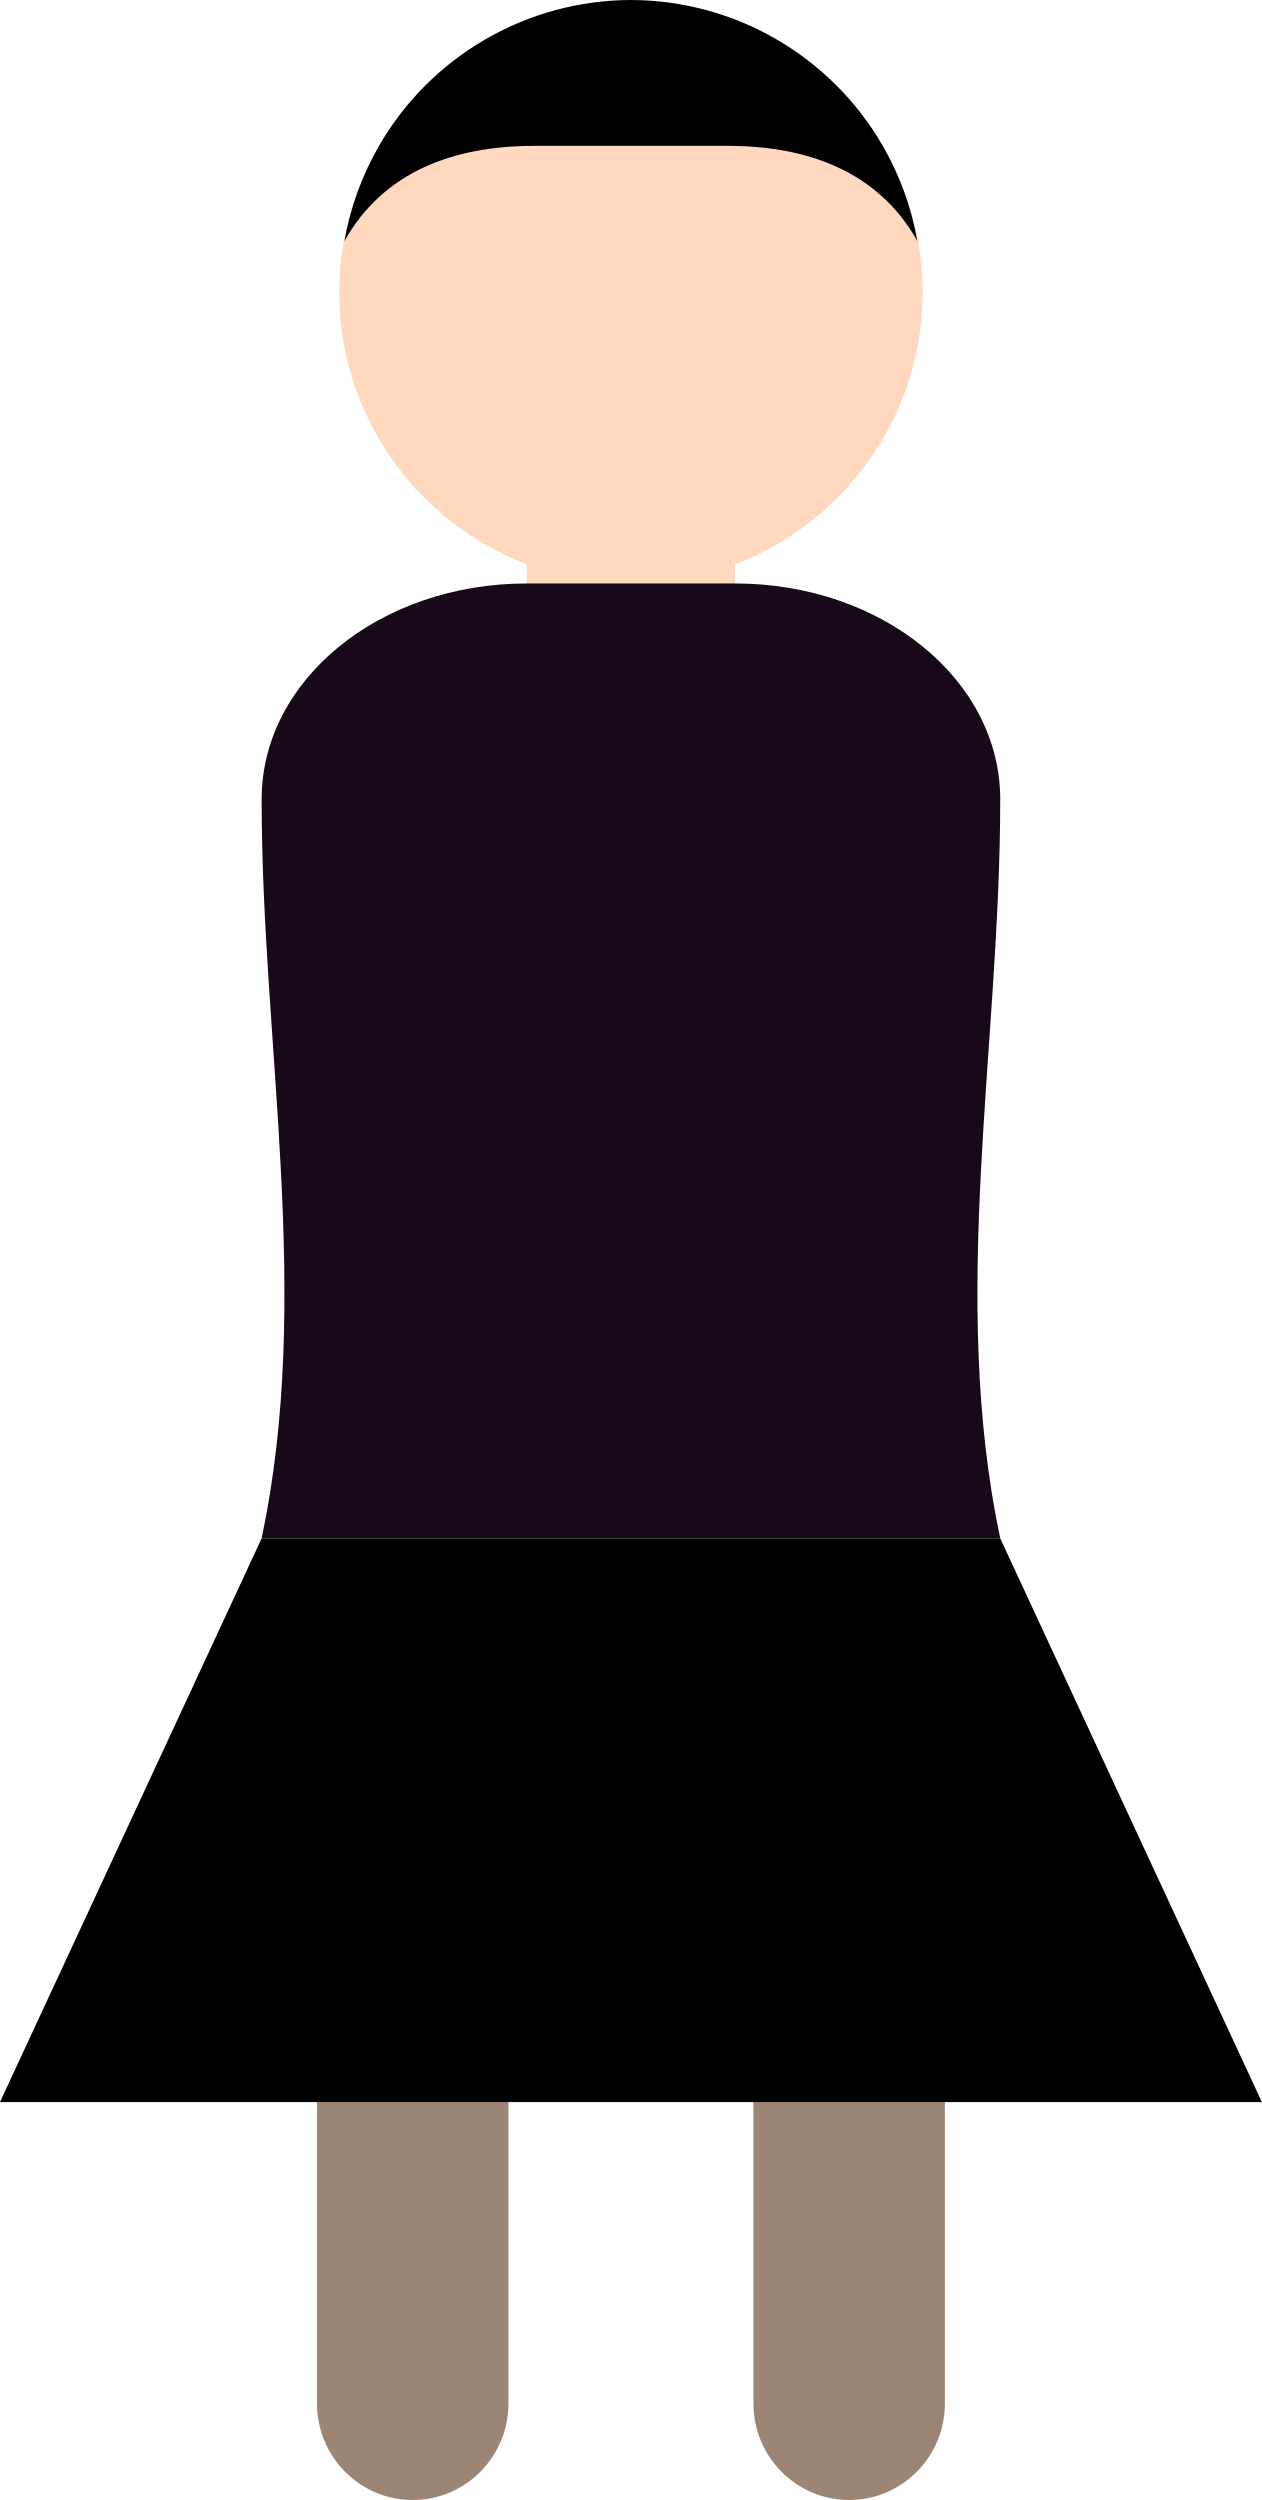
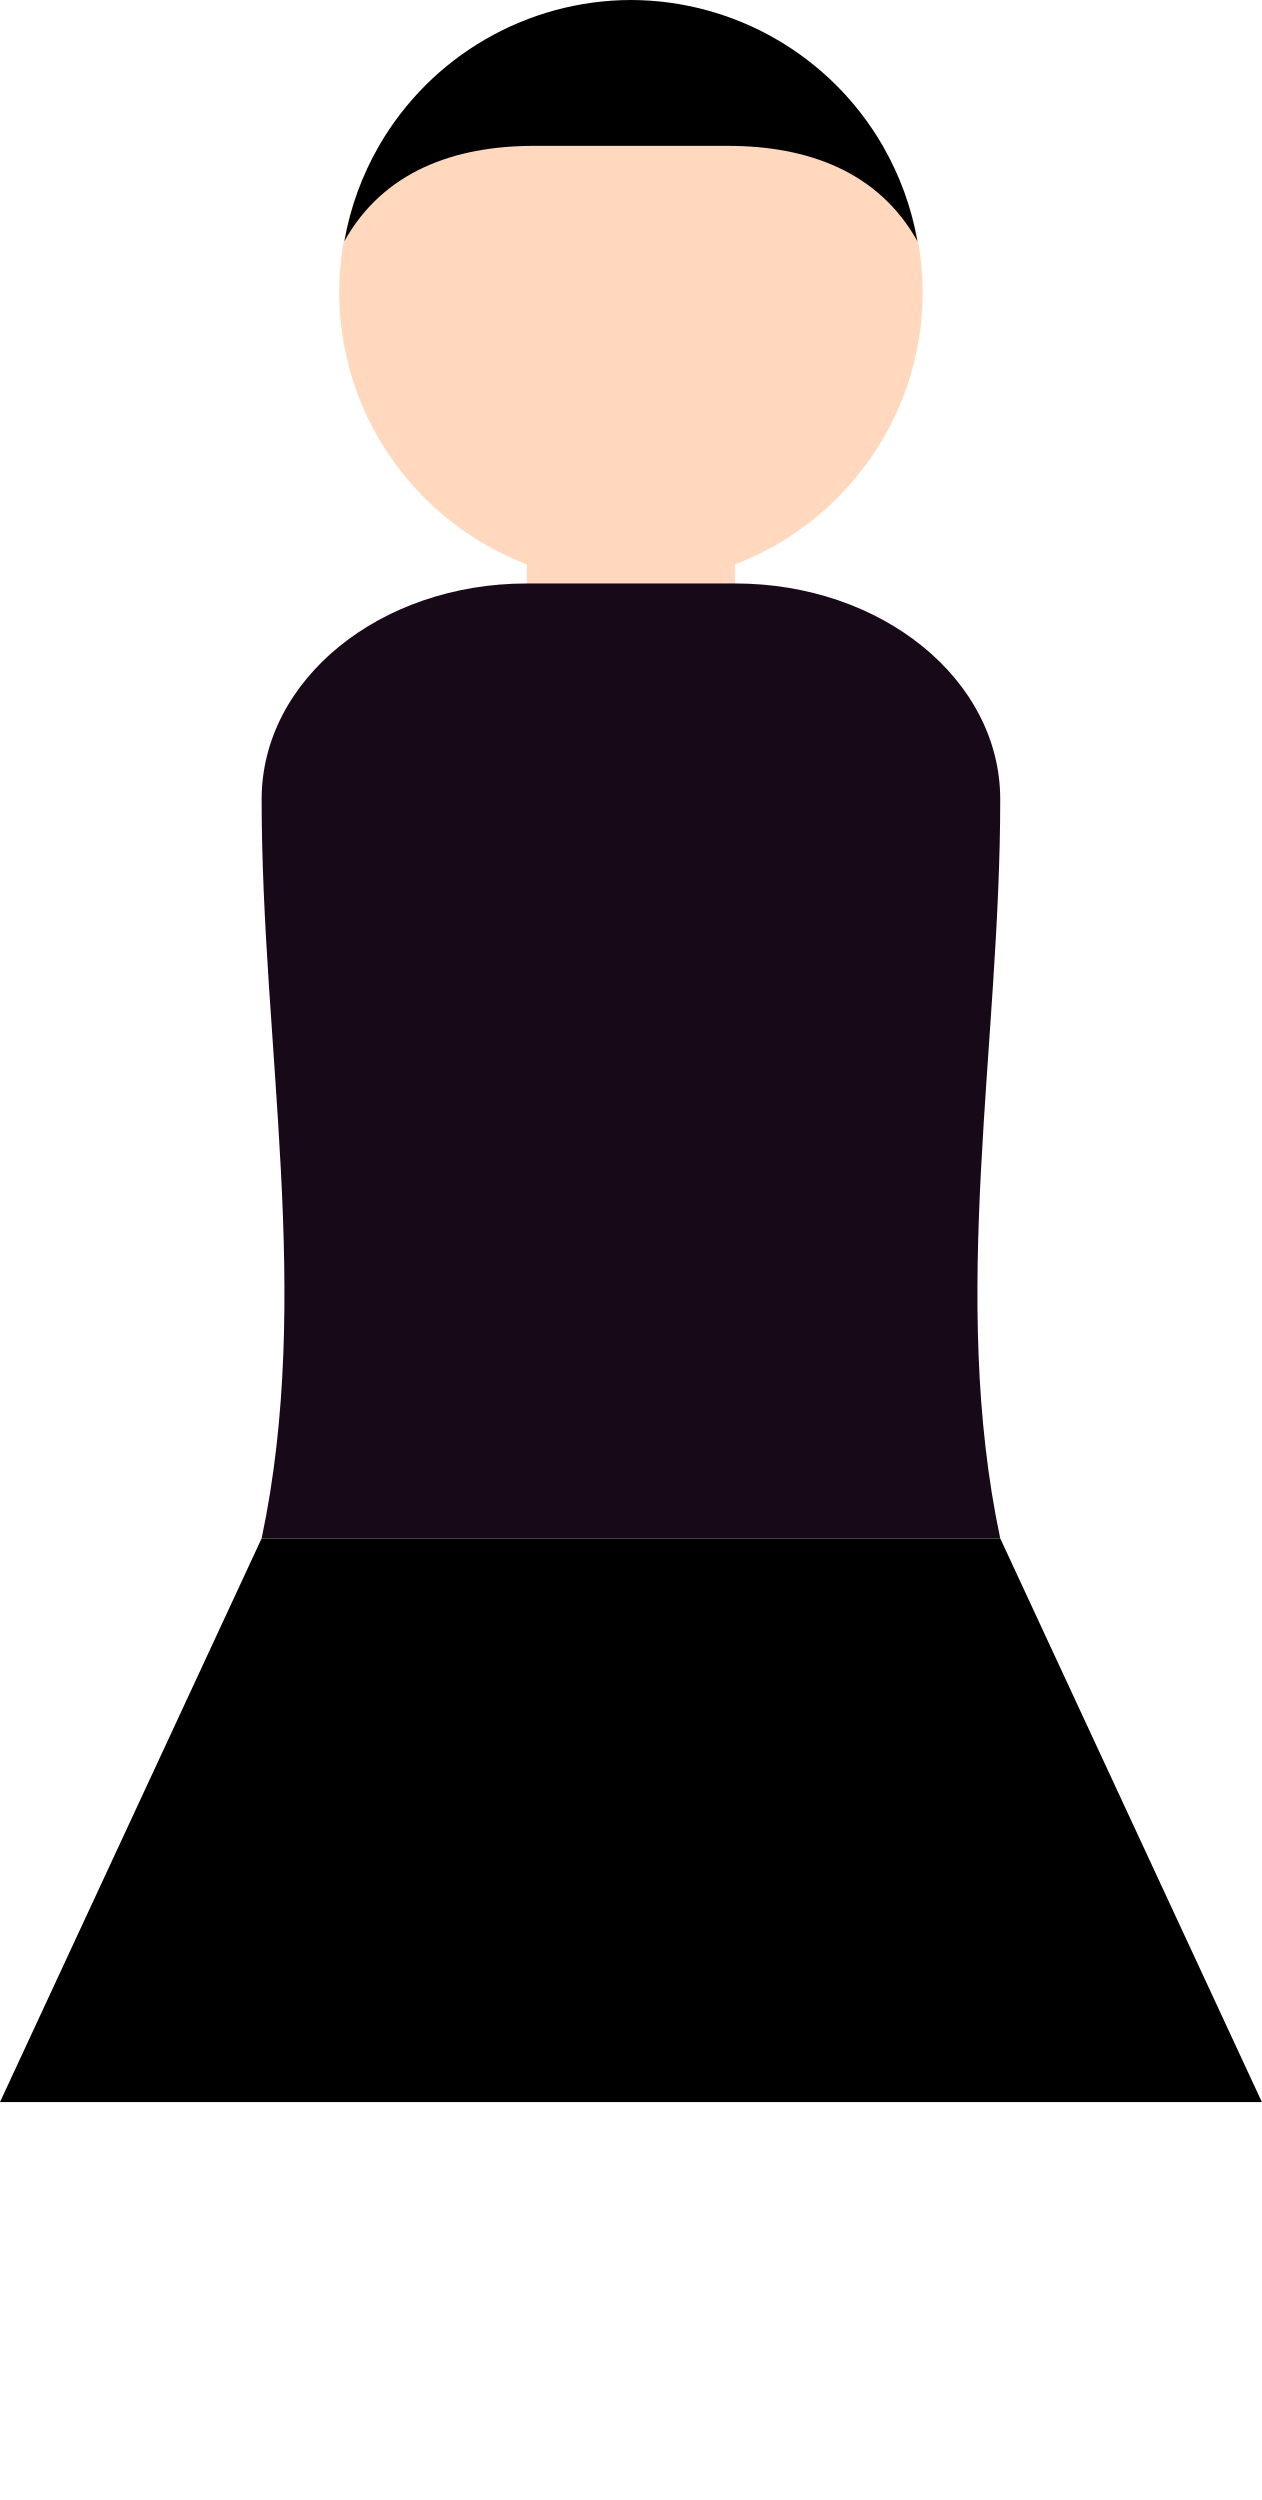
<svg xmlns="http://www.w3.org/2000/svg" width="100mm" height="198.119mm" viewBox="0 0 100 198.119" version="1.1" id="svg1">
  <defs id="defs1" />
-   <rect style="fill:#9d8575;fill-opacity:1;fill-rule:evenodd;stroke:none;stroke-width:1.5;stroke-linecap:round;stroke-linejoin:round;stroke-opacity:1;paint-order:fill markers stroke" id="rect6-0-1" width="15.174" height="48.999" x="59.707" y="149.12" ry="7.654" />
-   <rect style="fill:#9d8575;fill-opacity:1;fill-rule:evenodd;stroke:none;stroke-width:1.5;stroke-linecap:round;stroke-linejoin:round;stroke-opacity:1;paint-order:fill markers stroke" id="rect9" width="15.174" height="48.999" x="-40.293" y="149.12" ry="7.654" transform="scale(-1,1)" />
  <rect style="fill:#ffd8be;fill-opacity:1;fill-rule:evenodd;stroke:none;stroke-width:1.5;stroke-linecap:round;stroke-linejoin:round;stroke-opacity:1;paint-order:fill markers stroke" id="rect2" width="16.5" height="8.869" x="41.75" y="43.684" />
  <path id="path2" style="fill:#ffd8be;fill-opacity:1;fill-rule:evenodd;stroke-width:1.5;stroke-linecap:round;stroke-linejoin:round;paint-order:fill markers stroke" d="m 30.038,11.56 a 23.119,23.119 0 0 0 -3.157,11.561 23.119,23.119 0 0 0 23.12,23.117 23.119,23.119 0 0 0 23.118,-23.119 v -0.003 a 23.119,23.119 0 0 0 -3.157,-11.557 z" />
  <path id="rect3" style="fill:#180918;fill-rule:evenodd;stroke-width:1.5;stroke-linecap:round;stroke-linejoin:round;paint-order:fill markers stroke" d="m 41.75,46.238 c -11.643,0 -21.016,7.629 -21.016,17.105 0,19.523 4.066,39.337 0,58.57 h 21.749 7.517 29.266 c -4.066,-19.233 0,-39.046 0,-58.57 0,-9.476 -9.373,-17.105 -21.016,-17.105 h -8.25 -4.125 z" />
  <path style="fill:#000000;fill-opacity:1;fill-rule:evenodd;stroke:none;stroke-width:1.647;stroke-linecap:round;stroke-linejoin:round;stroke-opacity:1;paint-order:fill markers stroke" d="M 20.734,121.913 0,166.582 h 100 l -20.734,-44.669 H 20.734" id="path5" />
  <path id="rect4" style="display:inline;fill:#000000;fill-opacity:1;fill-rule:evenodd;stroke-width:1.5;stroke-linecap:round;stroke-linejoin:round;paint-order:fill markers stroke" d="M 49.998,-1.0031296e-8 C 41.759,0.021 34.154,4.424 30.034,11.56 h 0.004 c -1.348,2.337 -2.277,4.892 -2.744,7.549 3.075,-5.508 8.687,-7.549 15.005,-7.549 h 15.395 c 6.318,0 11.93,2.041 15.005,7.549 -0.467,-2.657 -1.395,-5.212 -2.744,-7.549 h 0.004 C 65.842,4.424 58.237,0.021 49.998,-1.0031296e-8 Z" />
</svg>
